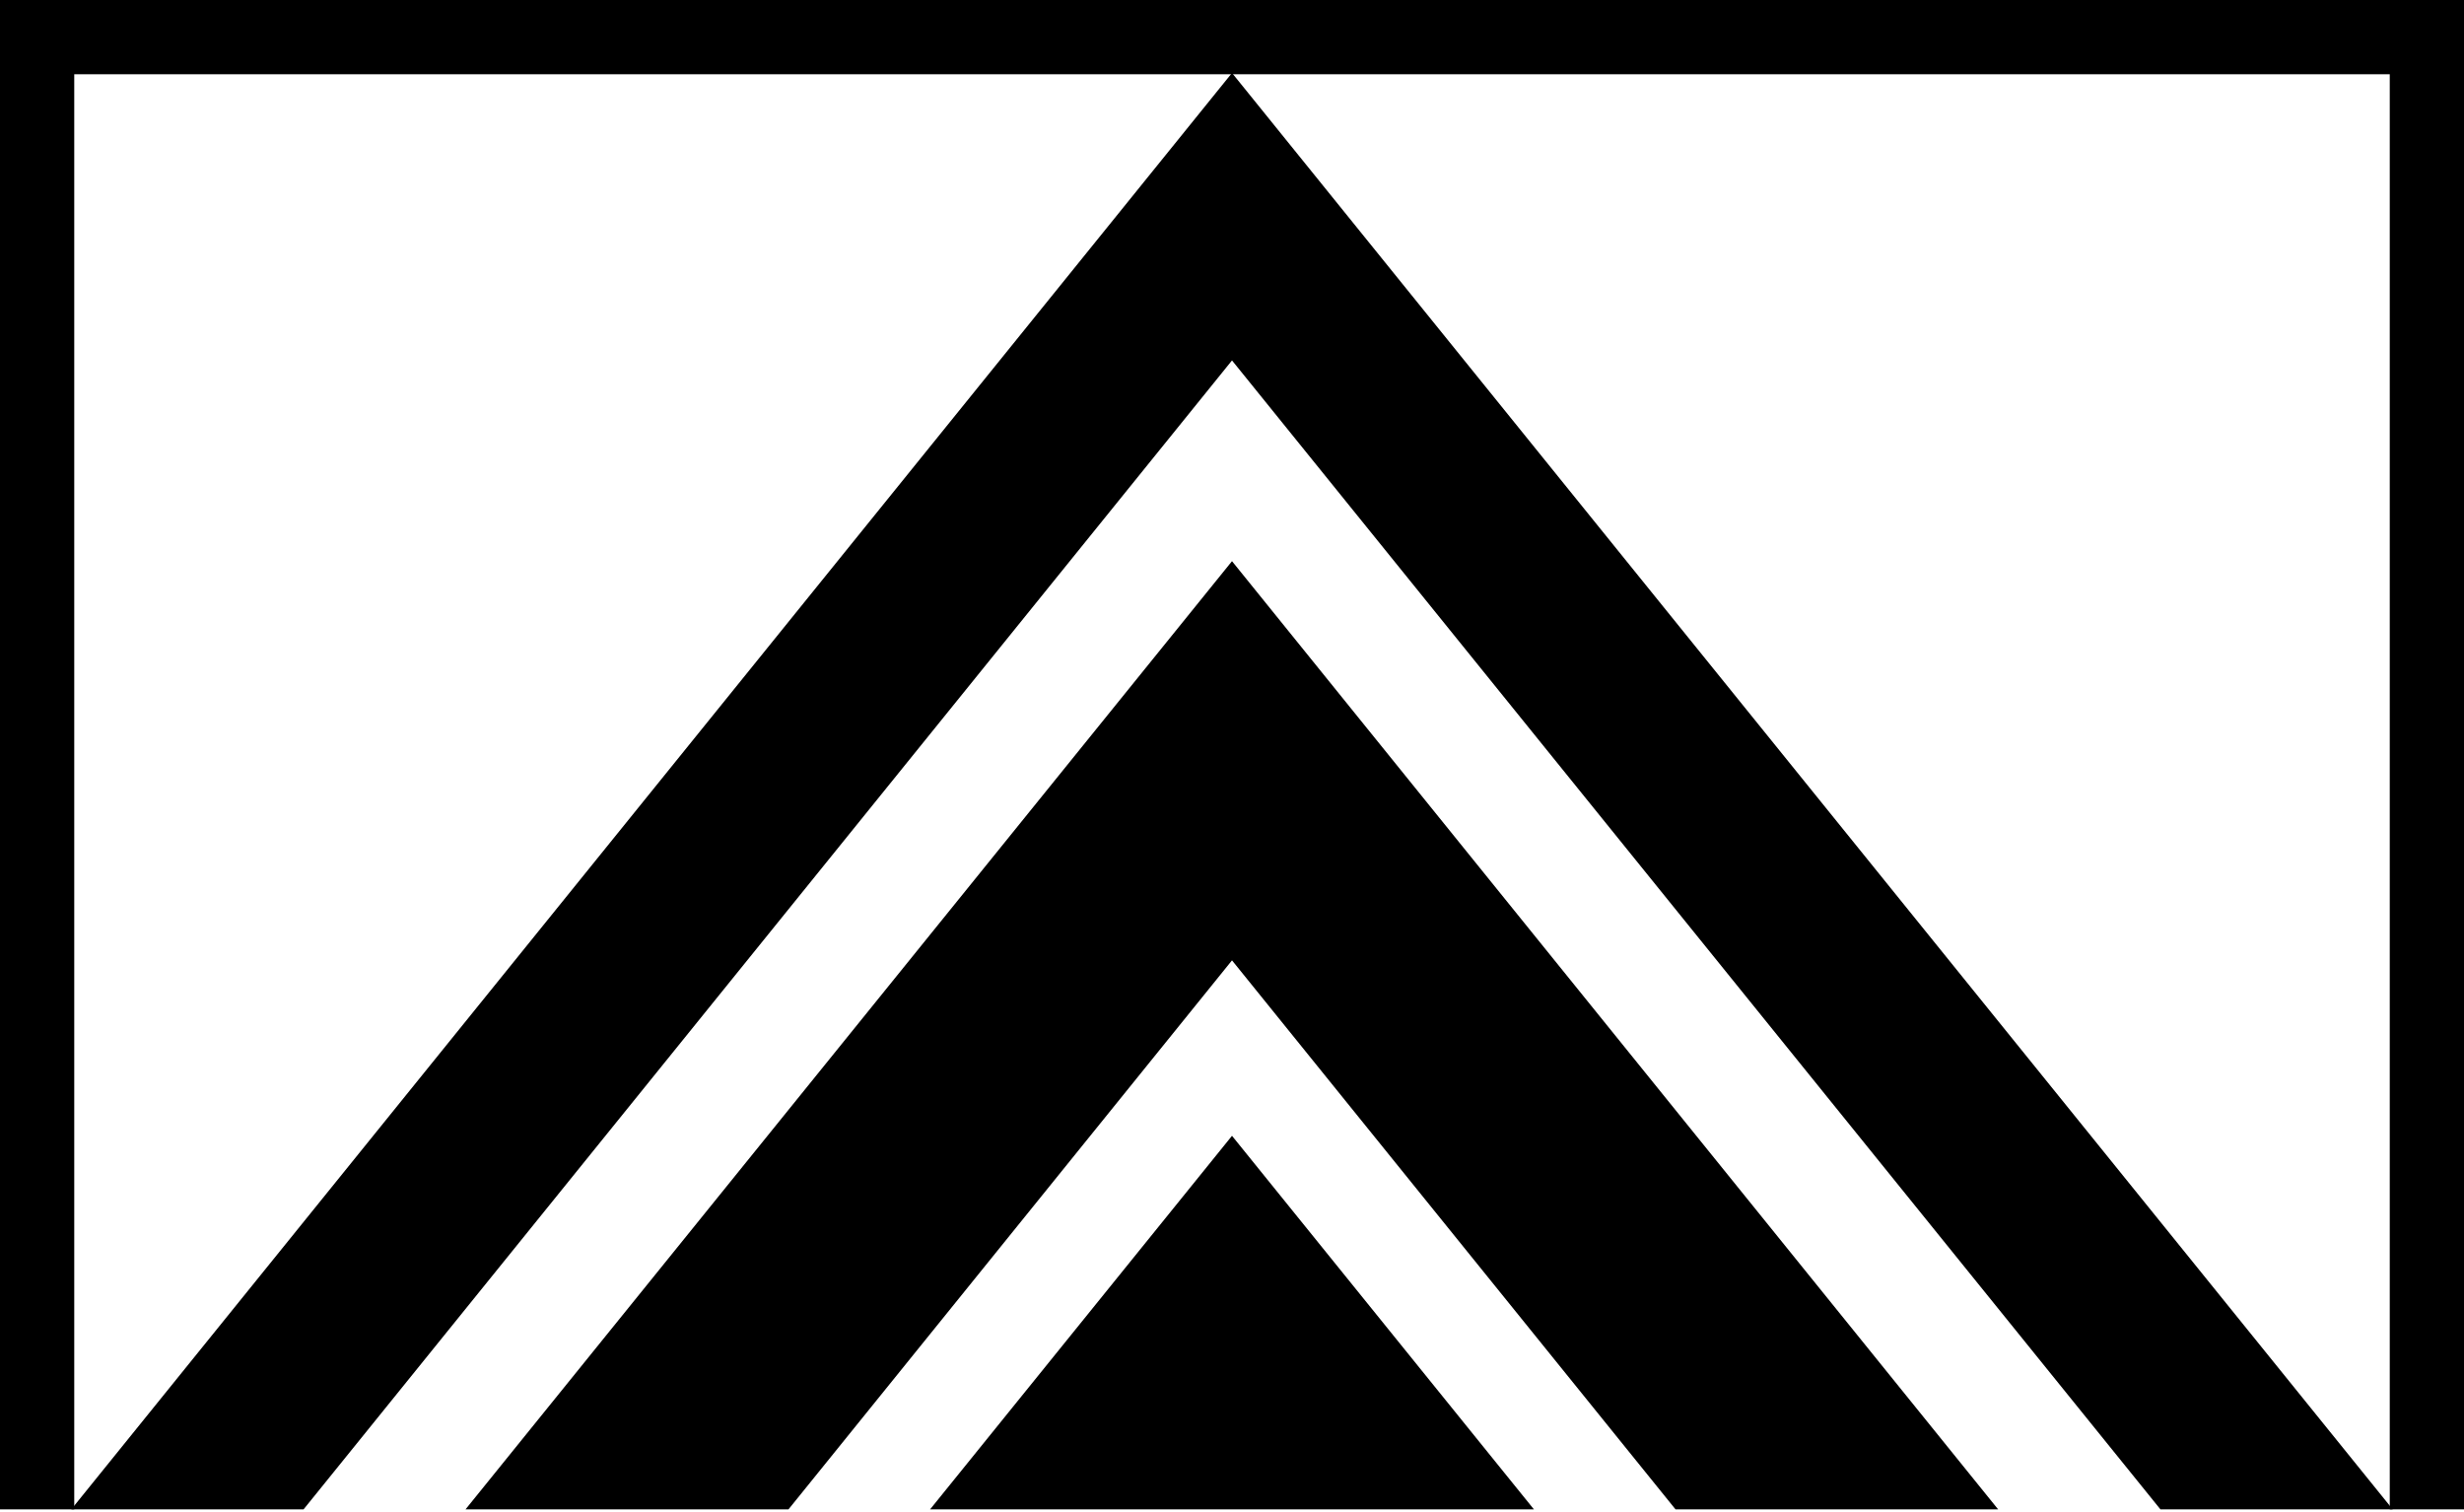
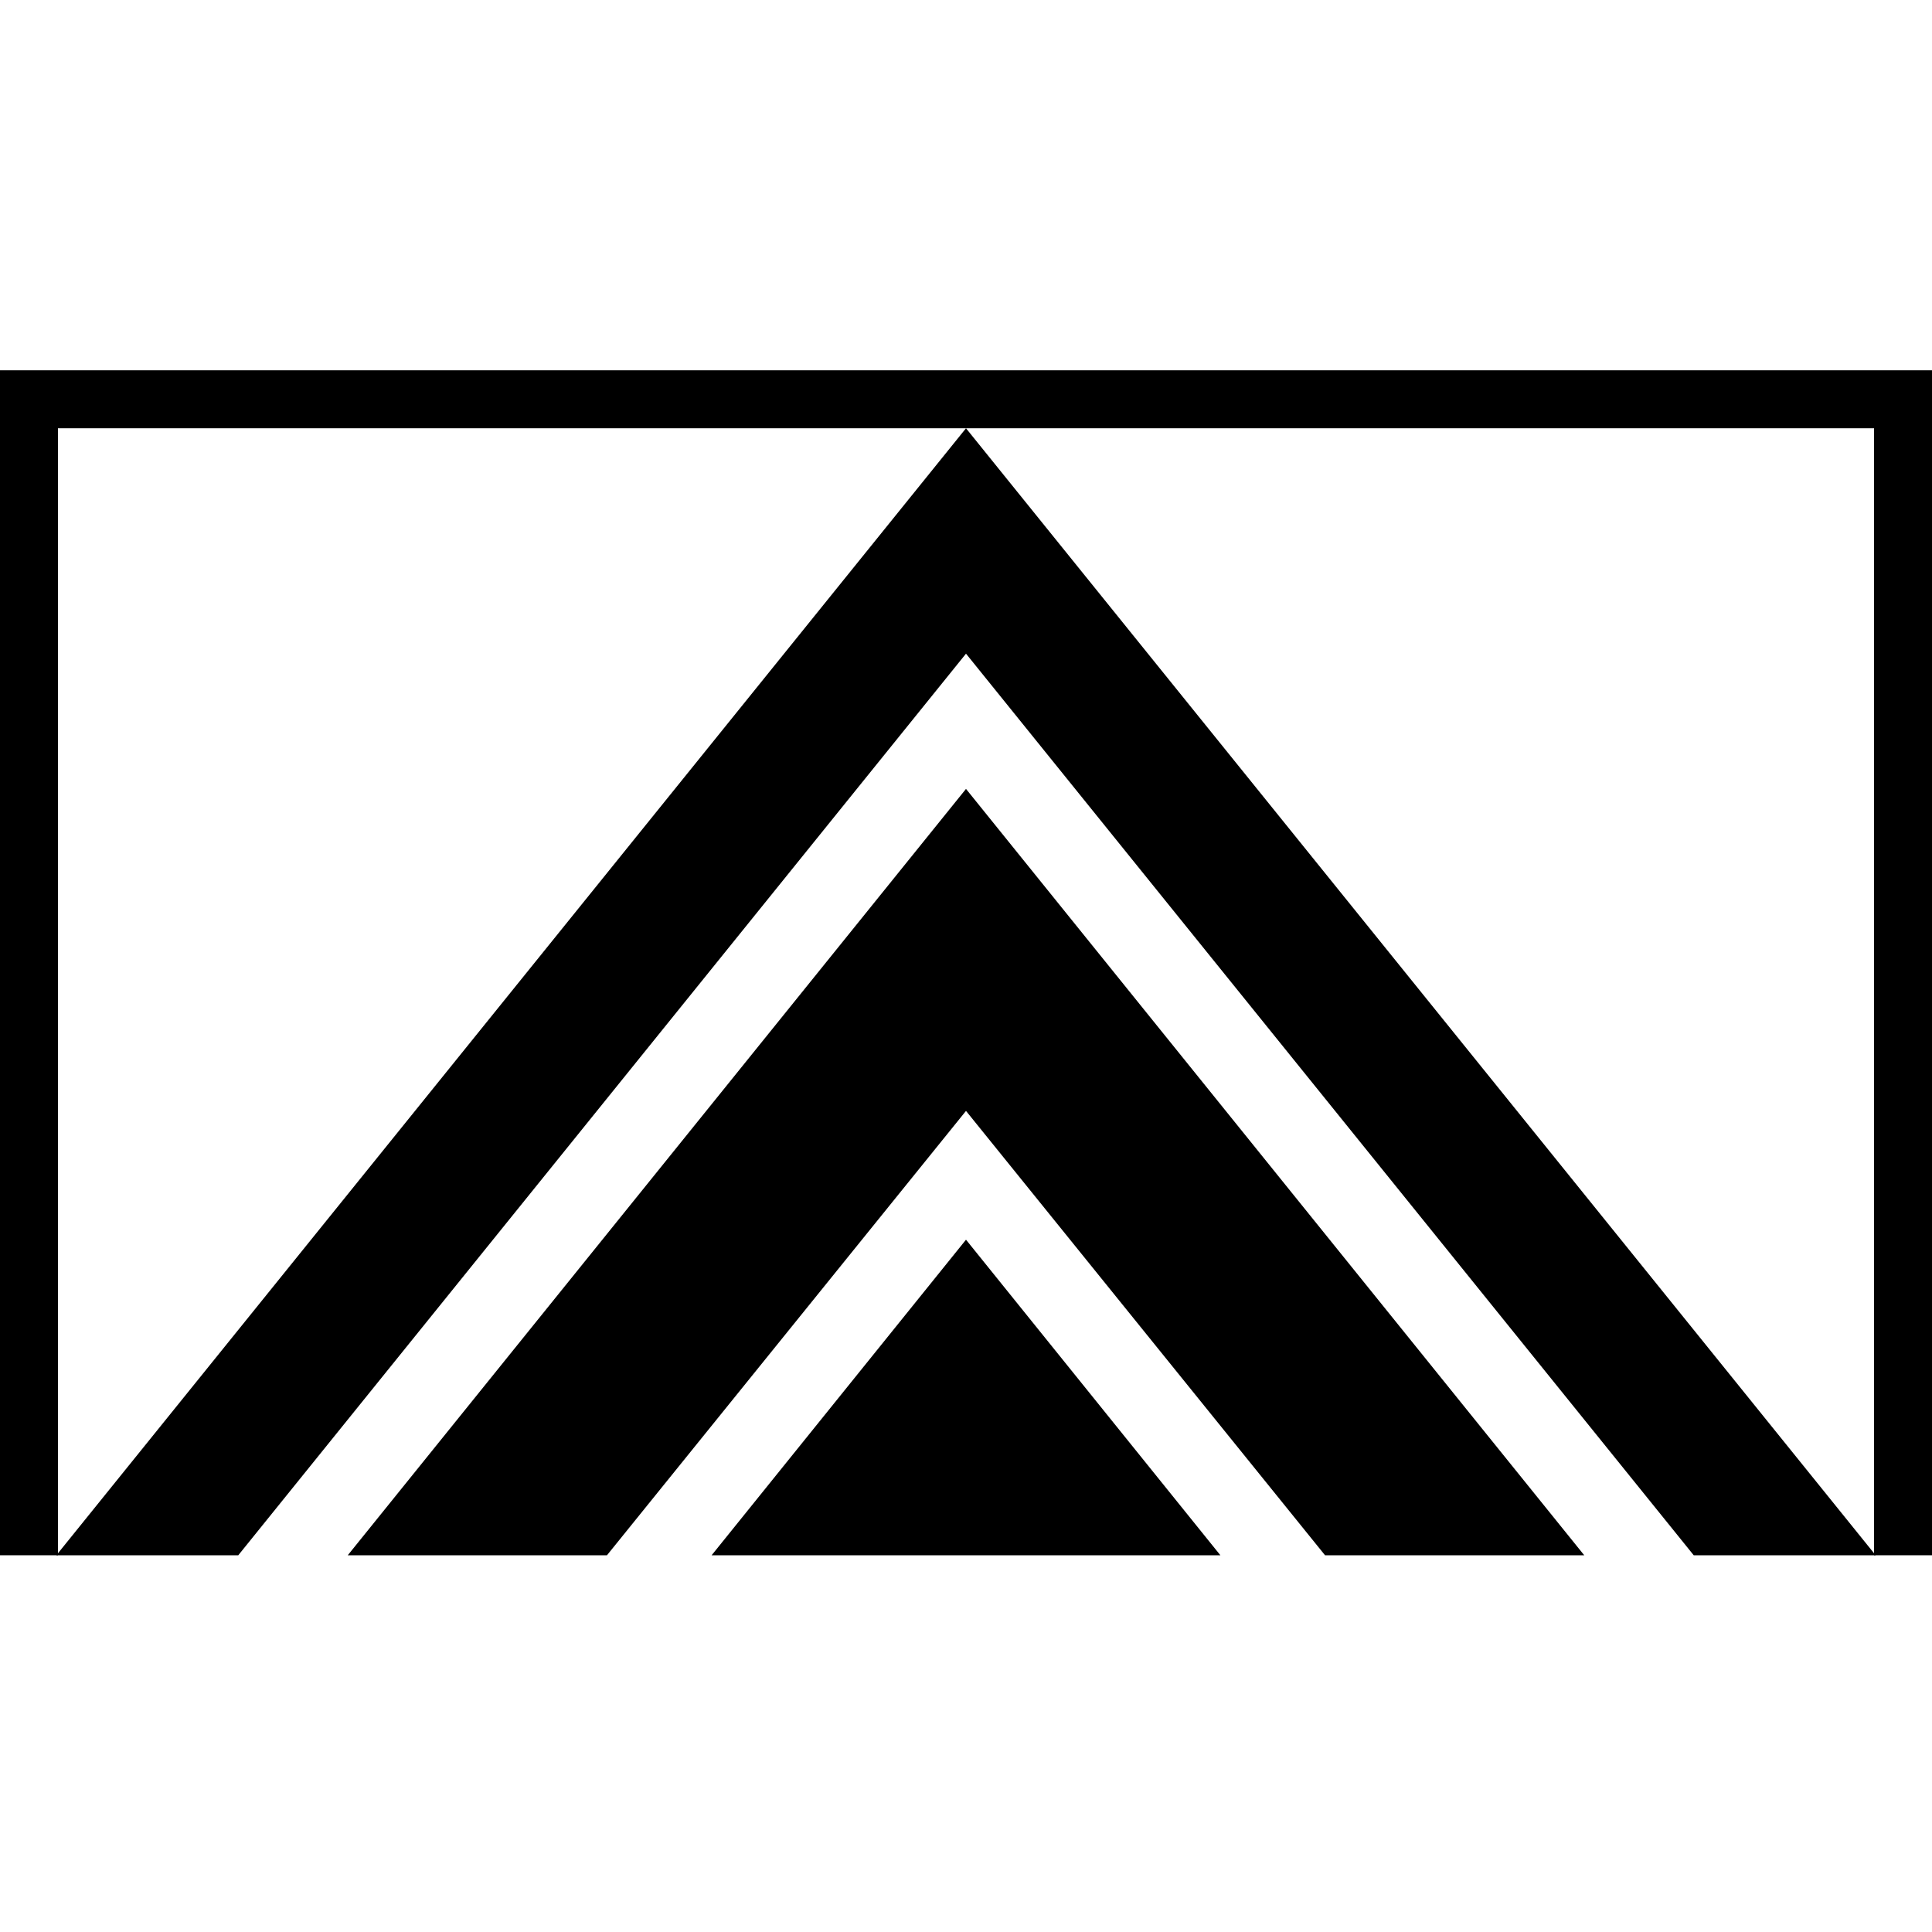
- <svg xmlns="http://www.w3.org/2000/svg" version="1.1" id="Layer_1" x="0px" y="0px" viewBox="0 0 750 460" enable-background="new 0 0 750 460" xml:space="preserve">
+ <svg xmlns="http://www.w3.org/2000/svg" version="1.1" id="Layer_1" x="0px" y="0px" viewBox="0 0 120 120" enable-background="new 0 0 120 120" xml:space="preserve">
  <g>
-     <polygon points="375,22.2 21.7,459.4 92.4,459.4 375,109.7 657.6,459.4 728.3,459.4  " />
-     <polygon points="375,170.8 141.7,459.4 240,459.4 375,292.3 510,459.4 608.2,459.4  " />
-     <polygon points="375,345.7 283.1,459.4 466.9,459.4  " />
-     <polygon points="0,0 0,1.3 0,459.4 22.6,459.4 22.6,22.6 727.4,22.6 727.4,459.4 750,459.4 750,1.3 750,0  " />
+     <g>
+       <g>
+         <polygon points="60,26.6 3.5,96.6 14.8,96.6 60,40.6 105.2,96.6 116.5,96.6    " />
+       </g>
+       <g>
+         <polygon points="60,49 21.6,96.6 37.7,96.6 60,69 82.3,96.6 98.4,96.6    " />
+       </g>
+       <g>
+         <polygon points="60,77 44.2,96.6 75.8,96.6    " />
+       </g>
+       <g>
+         <polygon points="0,23 0,96.6 3.6,96.6 3.6,26.6 116.4,26.6 116.4,96.6 120,96.6 120,23    " />
+       </g>
+     </g>
  </g>
</svg>
